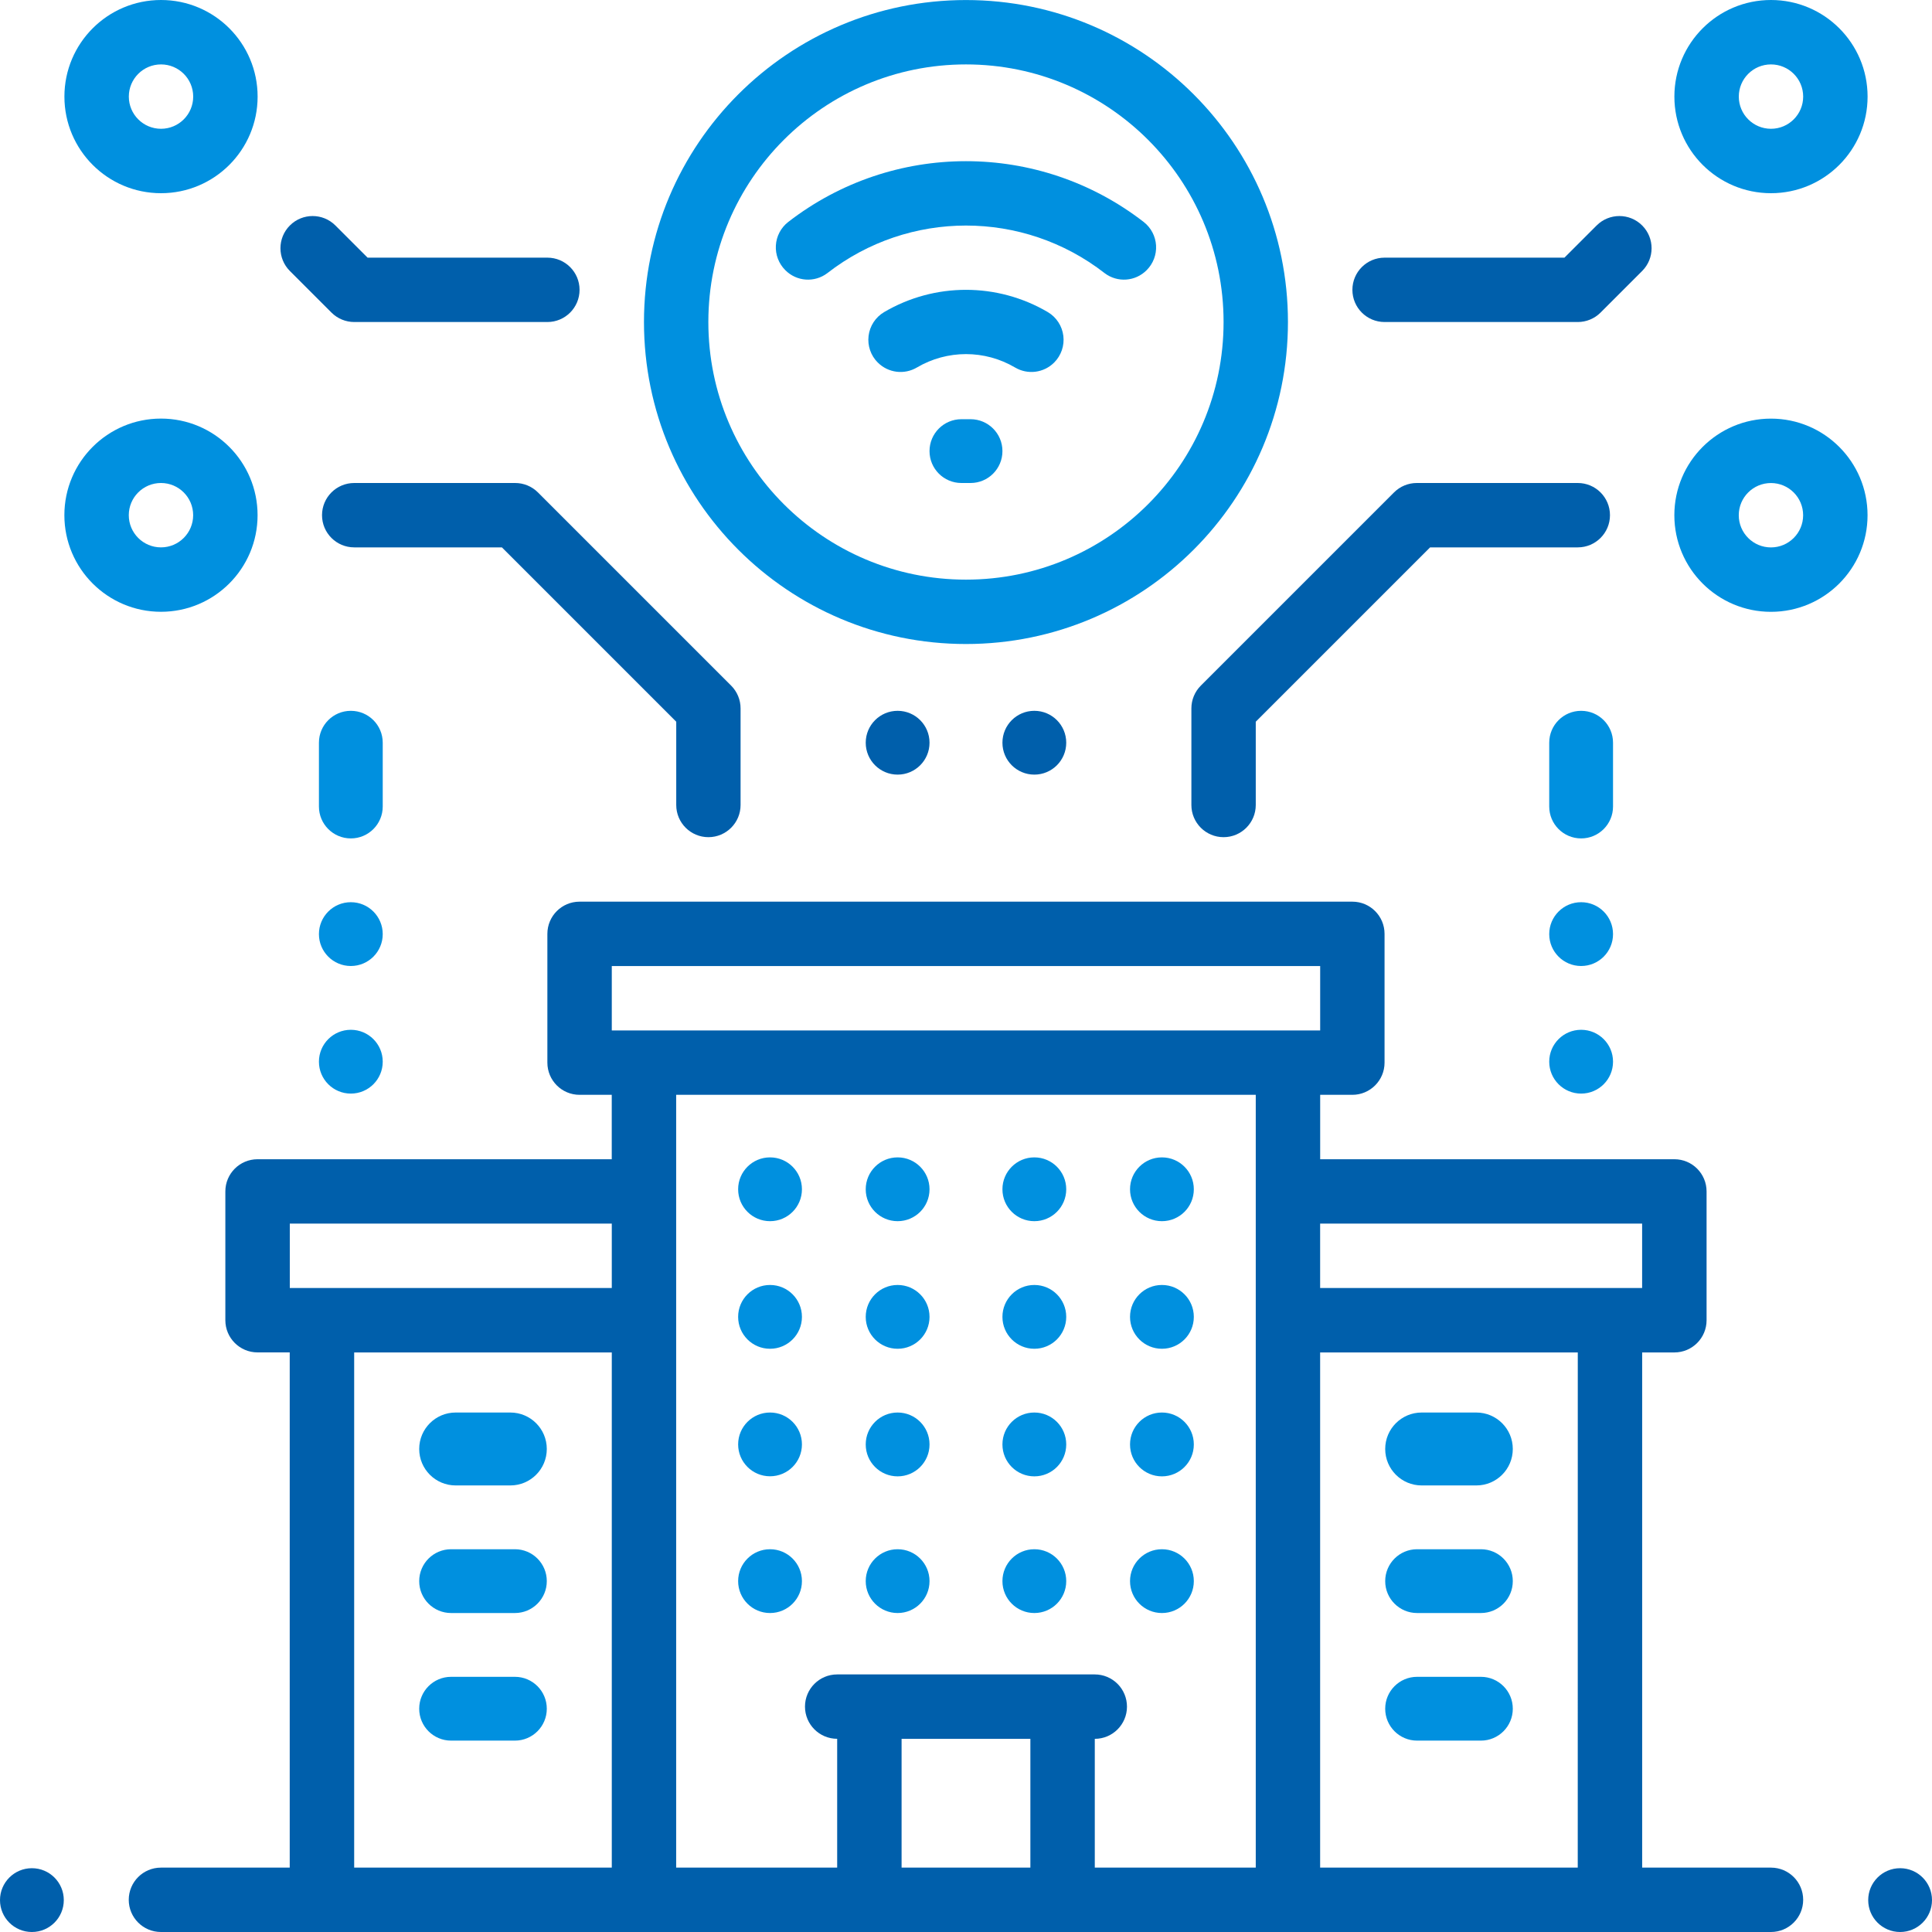
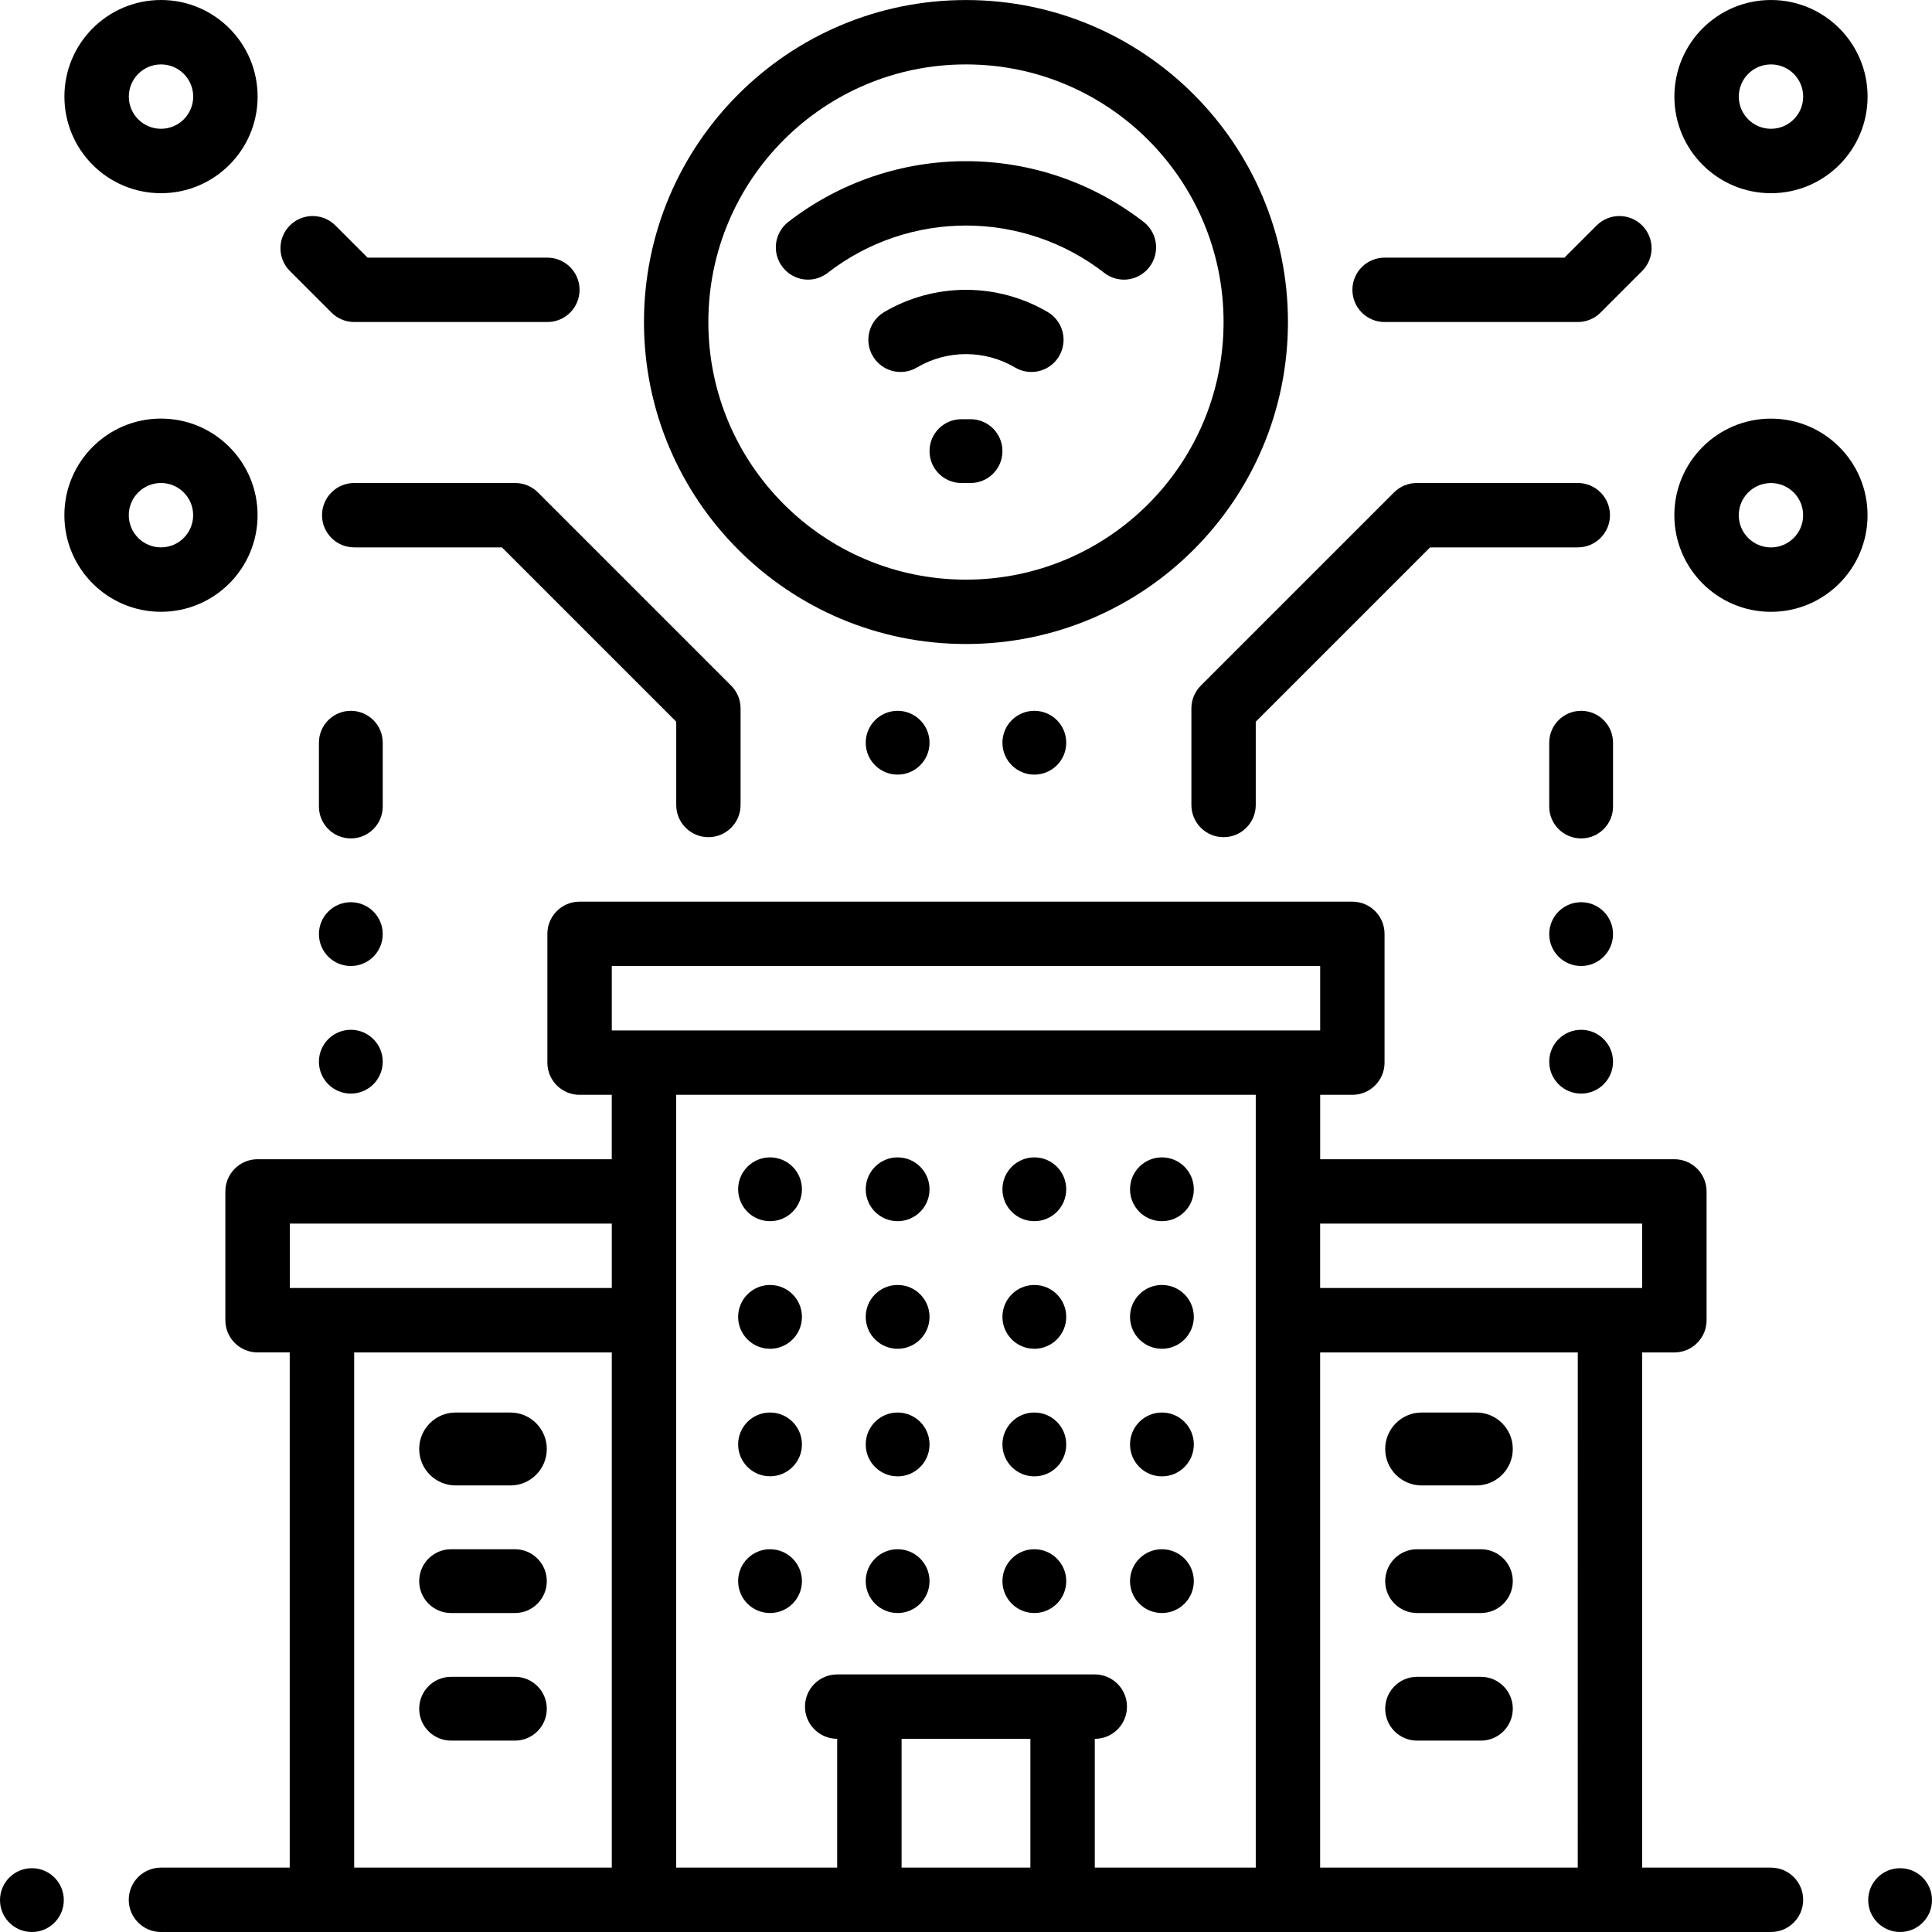
<svg xmlns="http://www.w3.org/2000/svg" width="50" height="50" viewBox="0 0 50 50">
-   <defs>
-     <style>.a{fill:#005fab;}.b{fill:#0090df;}</style>
-   </defs>
  <g transform="translate(-319.999 -319.998)">
    <path class="a" d="M383.166,513V499.667H384a.833.833,0,0,0,.833-.833V495.5a.833.833,0,0,0-.833-.833h-9.167V493h.833a.833.833,0,0,0,.833-.833v-3.333a.833.833,0,0,0-.833-.833h-20a.833.833,0,0,0-.833.833v3.333a.833.833,0,0,0,.833.833h.833v1.667h-9.167a.833.833,0,0,0-.833.833v3.333a.833.833,0,0,0,.833.833h.833V513h-3.333a.833.833,0,0,0-.833.833h0a.833.833,0,0,0,.833.833H386.5a.833.833,0,0,0,.833-.833h0A.833.833,0,0,0,386.5,513ZM356.5,513h-6.667V499.667H356.5Zm0-15h-8.333v-1.667H356.5Zm0-8.333h18.333v1.667H356.5ZM367.333,513H364v-3.333h3.333Zm5.833,0H369v-3.333h0a.833.833,0,0,0,.833-.833h0A.833.833,0,0,0,369,508h-6.667a.833.833,0,0,0-.833.833h0a.833.833,0,0,0,.833.833h0V513h-4.167V493h15Zm8.333,0h-6.667V499.667H381.5Zm-6.667-15v-1.667h8.333V498Zm0,0" transform="translate(-20.668 -144.668)" />
    <rect class="b" width="1.651" height="1.651" rx="0.825" transform="translate(339.102 349.951)" />
    <rect class="b" width="1.651" height="1.651" rx="0.825" transform="translate(342.404 349.951)" />
    <rect class="b" width="1.651" height="1.651" rx="0.825" transform="translate(345.942 349.951)" />
    <rect class="b" width="1.651" height="1.651" rx="0.825" transform="translate(349.244 349.951)" />
    <rect class="b" width="1.651" height="1.651" rx="0.825" transform="translate(339.102 353.253)" />
    <rect class="b" width="1.651" height="1.651" rx="0.825" transform="translate(342.404 353.253)" />
    <rect class="b" width="1.651" height="1.651" rx="0.825" transform="translate(345.942 353.253)" />
    <rect class="b" width="1.651" height="1.651" rx="0.825" transform="translate(349.244 353.253)" />
    <rect class="b" width="1.651" height="1.65" rx="0.825" transform="translate(339.102 356.554)" />
    <rect class="b" width="1.651" height="1.652" rx="0.825" transform="translate(342.404 356.554)" />
    <rect class="b" width="1.651" height="1.652" rx="0.825" transform="translate(345.942 356.554)" />
    <rect class="b" width="1.651" height="1.652" rx="0.825" transform="translate(349.244 356.554)" />
    <rect class="b" width="1.651" height="1.651" rx="0.825" transform="translate(339.102 360.092)" />
    <rect class="b" width="1.651" height="1.651" rx="0.825" transform="translate(342.404 360.092)" />
    <rect class="b" width="1.651" height="1.651" rx="0.825" transform="translate(345.942 360.092)" />
    <rect class="b" width="1.651" height="1.651" rx="0.825" transform="translate(349.244 360.092)" />
    <rect class="b" width="3.302" height="1.887" rx="0.943" transform="translate(355.848 356.554)" />
    <rect class="b" width="3.302" height="1.651" rx="0.825" transform="translate(355.848 360.092)" />
    <rect class="b" width="3.302" height="1.651" rx="0.825" transform="translate(355.848 363.394)" />
    <rect class="b" width="3.302" height="1.887" rx="0.943" transform="translate(330.848 356.554)" />
    <rect class="b" width="3.302" height="1.651" rx="0.825" transform="translate(330.848 360.092)" />
    <rect class="b" width="3.302" height="1.651" rx="0.825" transform="translate(330.848 363.394)" />
    <rect class="a" width="1.651" height="1.651" rx="0.825" transform="translate(368.348 368.347)" />
    <rect class="a" width="1.651" height="1.651" rx="0.825" transform="translate(319.999 368.347)" />
    <rect class="b" width="1.887" height="1.651" rx="0.825" transform="translate(344.055 330.847)" />
    <path class="b" d="M482.055,375.9a.832.832,0,0,0,1.011.128,2.5,2.5,0,0,1,2.541,0,.832.832,0,0,0,1.011-.128h0a.833.833,0,0,0-.162-1.305,4.181,4.181,0,0,0-4.24,0,.833.833,0,0,0-.162,1.305Z" transform="translate(-139.338 -46.519)" />
    <g transform="translate(336.665 319.998)">
      <path class="b" d="M474.09,351.6a7.511,7.511,0,0,0-9.206,0,.832.832,0,0,0-.073,1.244h0a.826.826,0,0,0,1.088.078,5.843,5.843,0,0,1,7.177,0,.826.826,0,0,0,1.088-.078h0A.833.833,0,0,0,474.09,351.6Z" transform="translate(-461.154 -345.853)" />
      <path class="b" d="M448.333,336.665A8.333,8.333,0,1,0,440,328.332a8.333,8.333,0,0,0,8.333,8.333Zm0-15a6.667,6.667,0,1,1-6.667,6.667,6.667,6.667,0,0,1,6.667-6.667Zm0,0" transform="translate(-440 -319.998)" />
    </g>
    <path class="a" d="M552,410h-4.167a.833.833,0,0,0-.589.244l-5,5a.833.833,0,0,0-.244.589v2.5a.833.833,0,0,0,.833.833h0a.833.833,0,0,0,.833-.833v-2.155l4.512-4.512H552a.833.833,0,0,0,.833-.833h0A.833.833,0,0,0,552,410Zm.833,0" transform="translate(-191.168 -77.502)" />
    <g transform="translate(363.332 319.999)">
      <path class="b" d="M634.5,398a2.5,2.5,0,1,0,2.5,2.5,2.5,2.5,0,0,0-2.5-2.5Zm0,3.333a.833.833,0,1,1,.833-.833.833.833,0,0,1-.833.833Zm0,0" transform="translate(-632.001 -387.167)" />
      <path class="b" d="M634.5,325a2.5,2.5,0,1,0-2.5-2.5,2.5,2.5,0,0,0,2.5,2.5Zm0-3.333a.833.833,0,1,1-.833.833.833.833,0,0,1,.833-.833Zm0,0" transform="translate(-632 -320.001)" />
    </g>
    <path class="a" d="M578.422,362.743l1.077-1.077a.833.833,0,0,0,0-1.178h0a.833.833,0,0,0-1.178,0l-.833.833h-4.655a.833.833,0,0,0-.833.833h0a.833.833,0,0,0,.833.833h5a.834.834,0,0,0,.589-.244Zm0,0" transform="translate(-217.001 -34.655)" />
    <path class="a" d="M390.833,418.333v-2.5a.833.833,0,0,0-.244-.589l-5-5A.833.833,0,0,0,385,410h-4.166a.833.833,0,0,0-.833.833h0a.833.833,0,0,0,.833.833h3.822l4.512,4.512v2.155a.833.833,0,0,0,.833.833h0A.833.833,0,0,0,390.833,418.333Zm0,.833" transform="translate(-51.668 -77.502)" />
    <g transform="translate(321.666 319.999)">
      <path class="b" d="M337,400.5a2.5,2.5,0,1,0-2.5,2.5,2.5,2.5,0,0,0,2.5-2.5Zm-3.333,0a.833.833,0,1,1,.833.833.833.833,0,0,1-.833-.833Zm0,0" transform="translate(-332.001 -387.168)" />
      <path class="b" d="M334.5,325a2.5,2.5,0,1,0-2.5-2.5,2.5,2.5,0,0,0,2.5,2.5Zm0-3.333a.833.833,0,1,1-.833.833.833.833,0,0,1,.833-.833Zm0,0" transform="translate(-332 -320.001)" />
    </g>
    <path class="a" d="M374.153,362.987h5a.833.833,0,0,0,.833-.833h0a.833.833,0,0,0-.833-.833H374.5l-.833-.833a.833.833,0,0,0-1.178,0h0a.833.833,0,0,0,0,1.178l1.077,1.077a.834.834,0,0,0,.589.244Zm0,0" transform="translate(-44.988 -34.655)" />
    <rect class="a" width="1.651" height="1.651" rx="0.825" transform="translate(342.404 338.394)" />
    <rect class="a" width="1.651" height="1.651" rx="0.825" transform="translate(345.942 338.394)" />
    <rect class="b" width="1.651" height="1.651" rx="0.825" transform="translate(360.093 346.649)" />
    <rect class="b" width="1.651" height="1.651" rx="0.825" transform="translate(360.093 343.347)" />
    <rect class="b" width="1.651" height="3.302" rx="0.825" transform="translate(360.093 338.394)" />
    <rect class="b" width="1.651" height="1.651" rx="0.825" transform="translate(328.253 346.649)" />
    <rect class="b" width="1.651" height="1.651" rx="0.825" transform="translate(328.253 343.347)" />
    <rect class="b" width="1.651" height="3.302" rx="0.825" transform="translate(328.253 338.394)" />
  </g>
</svg>
